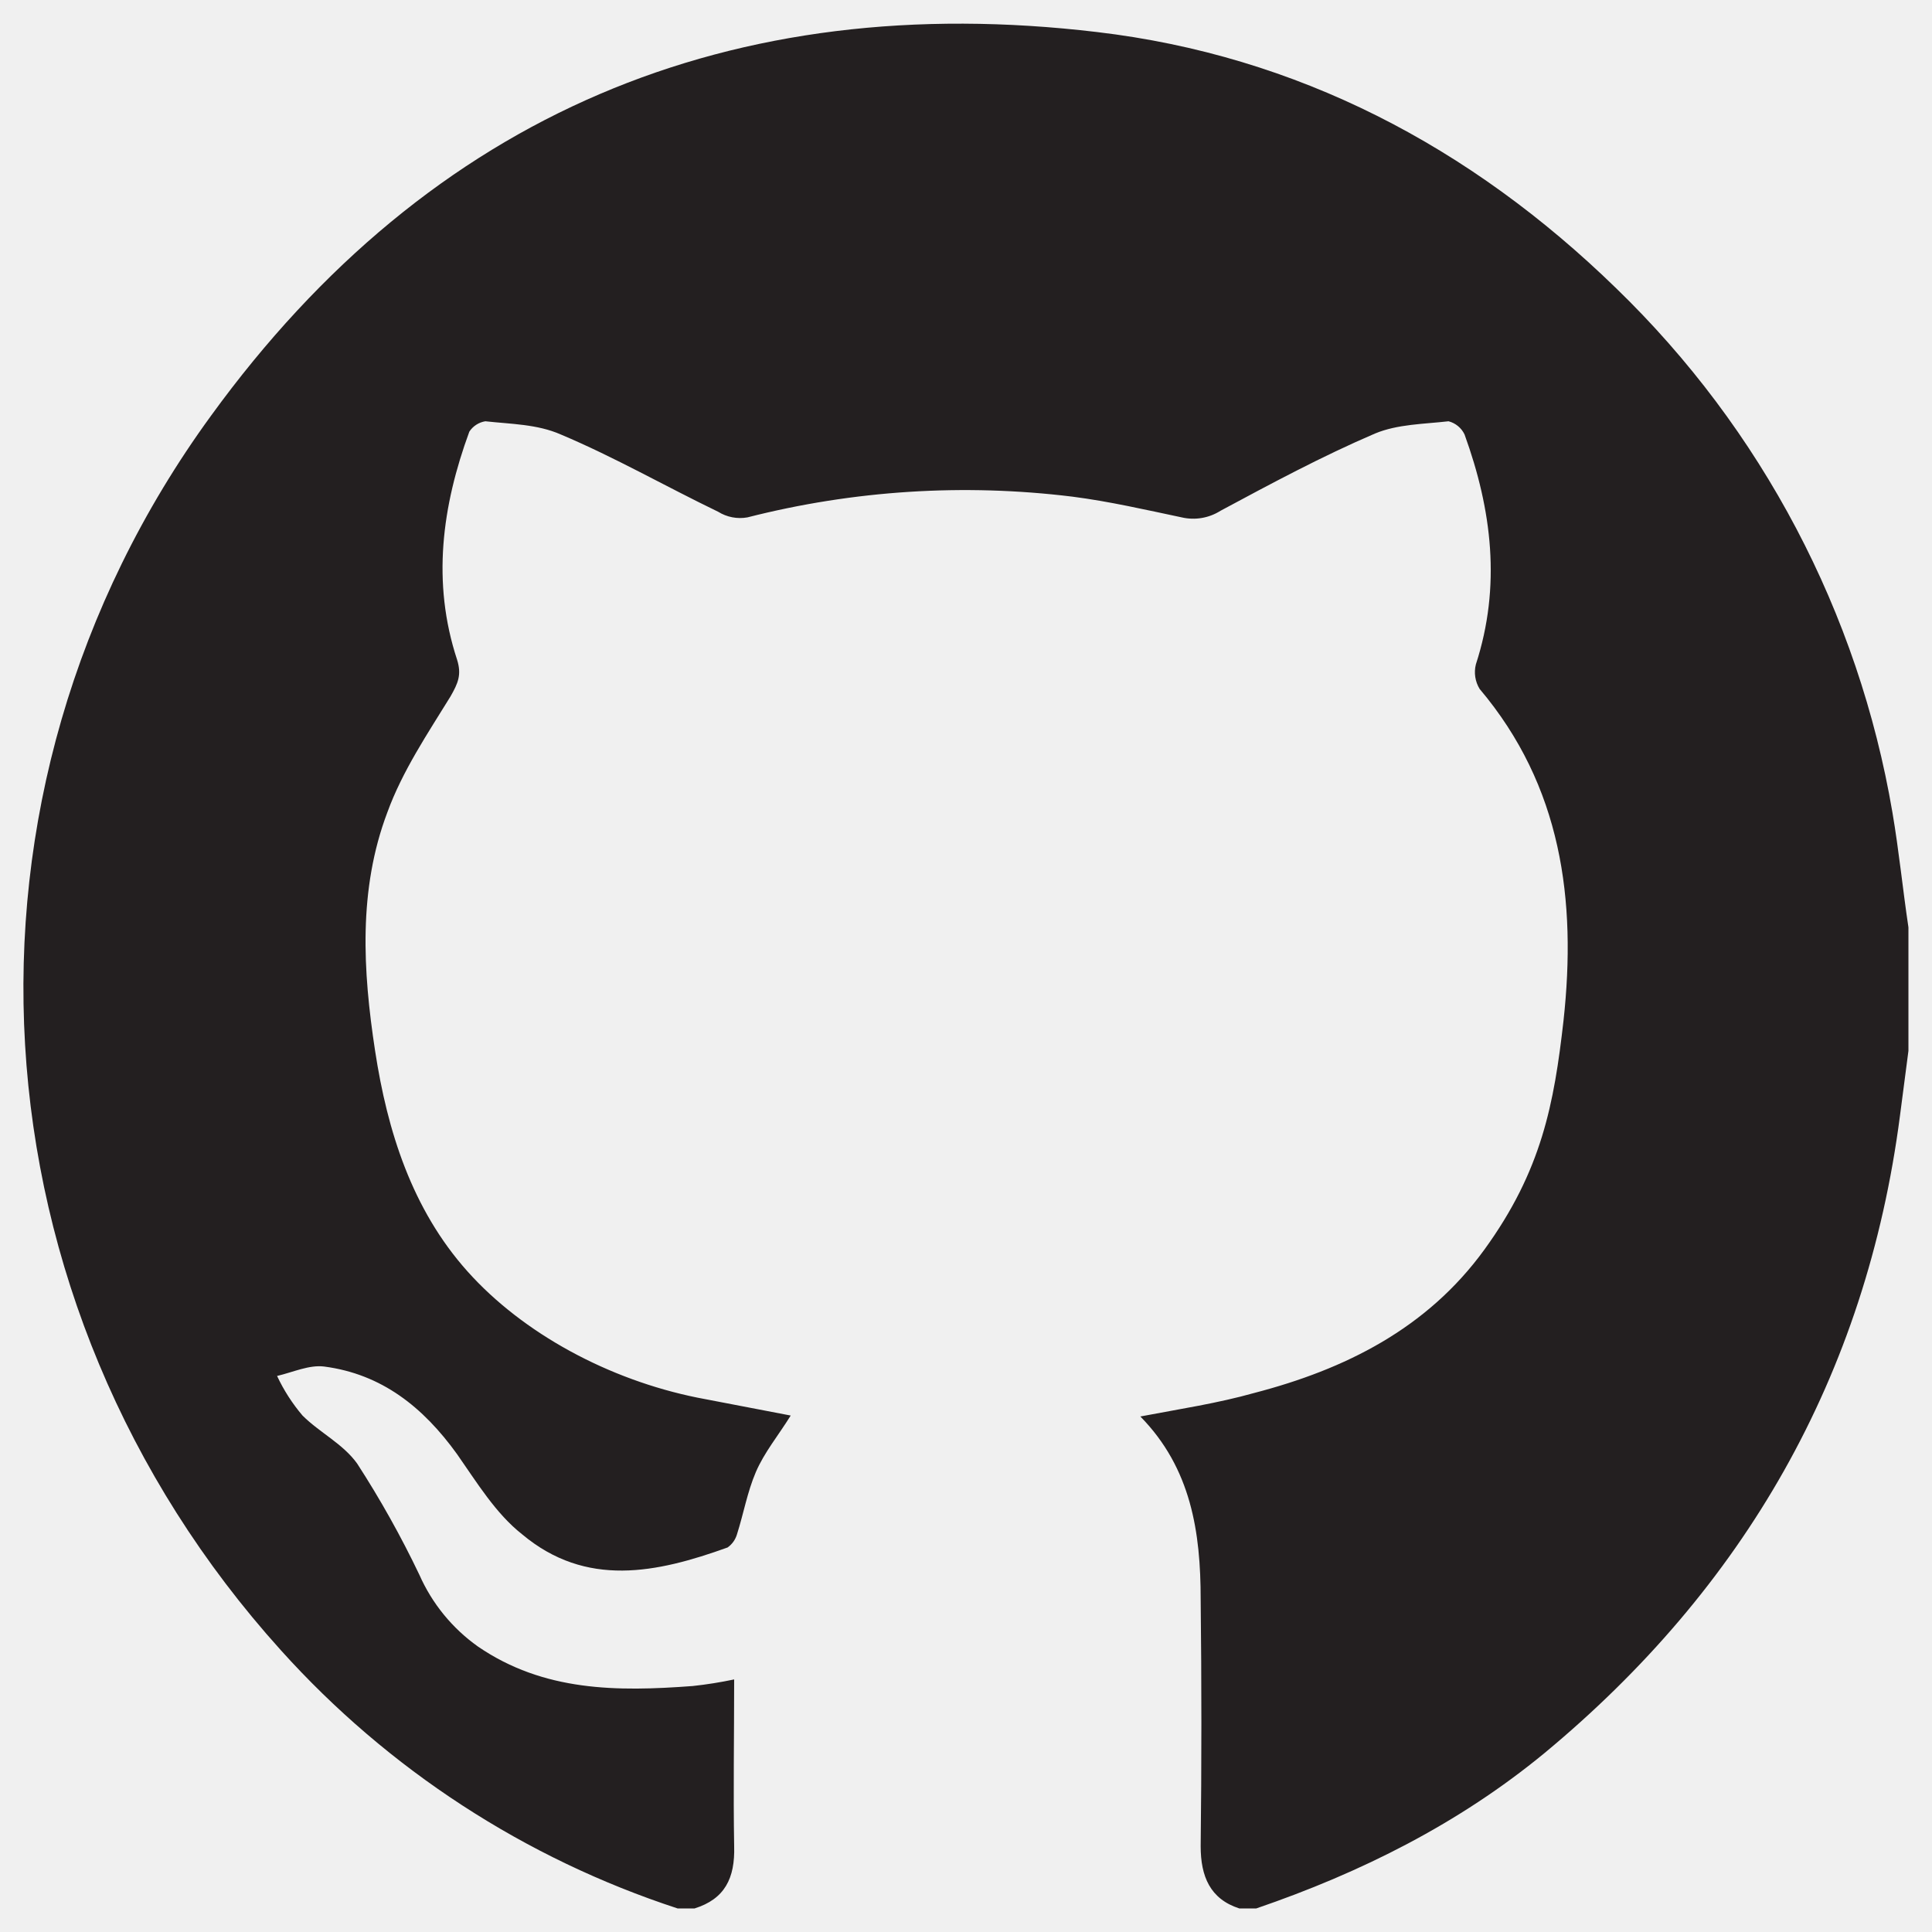
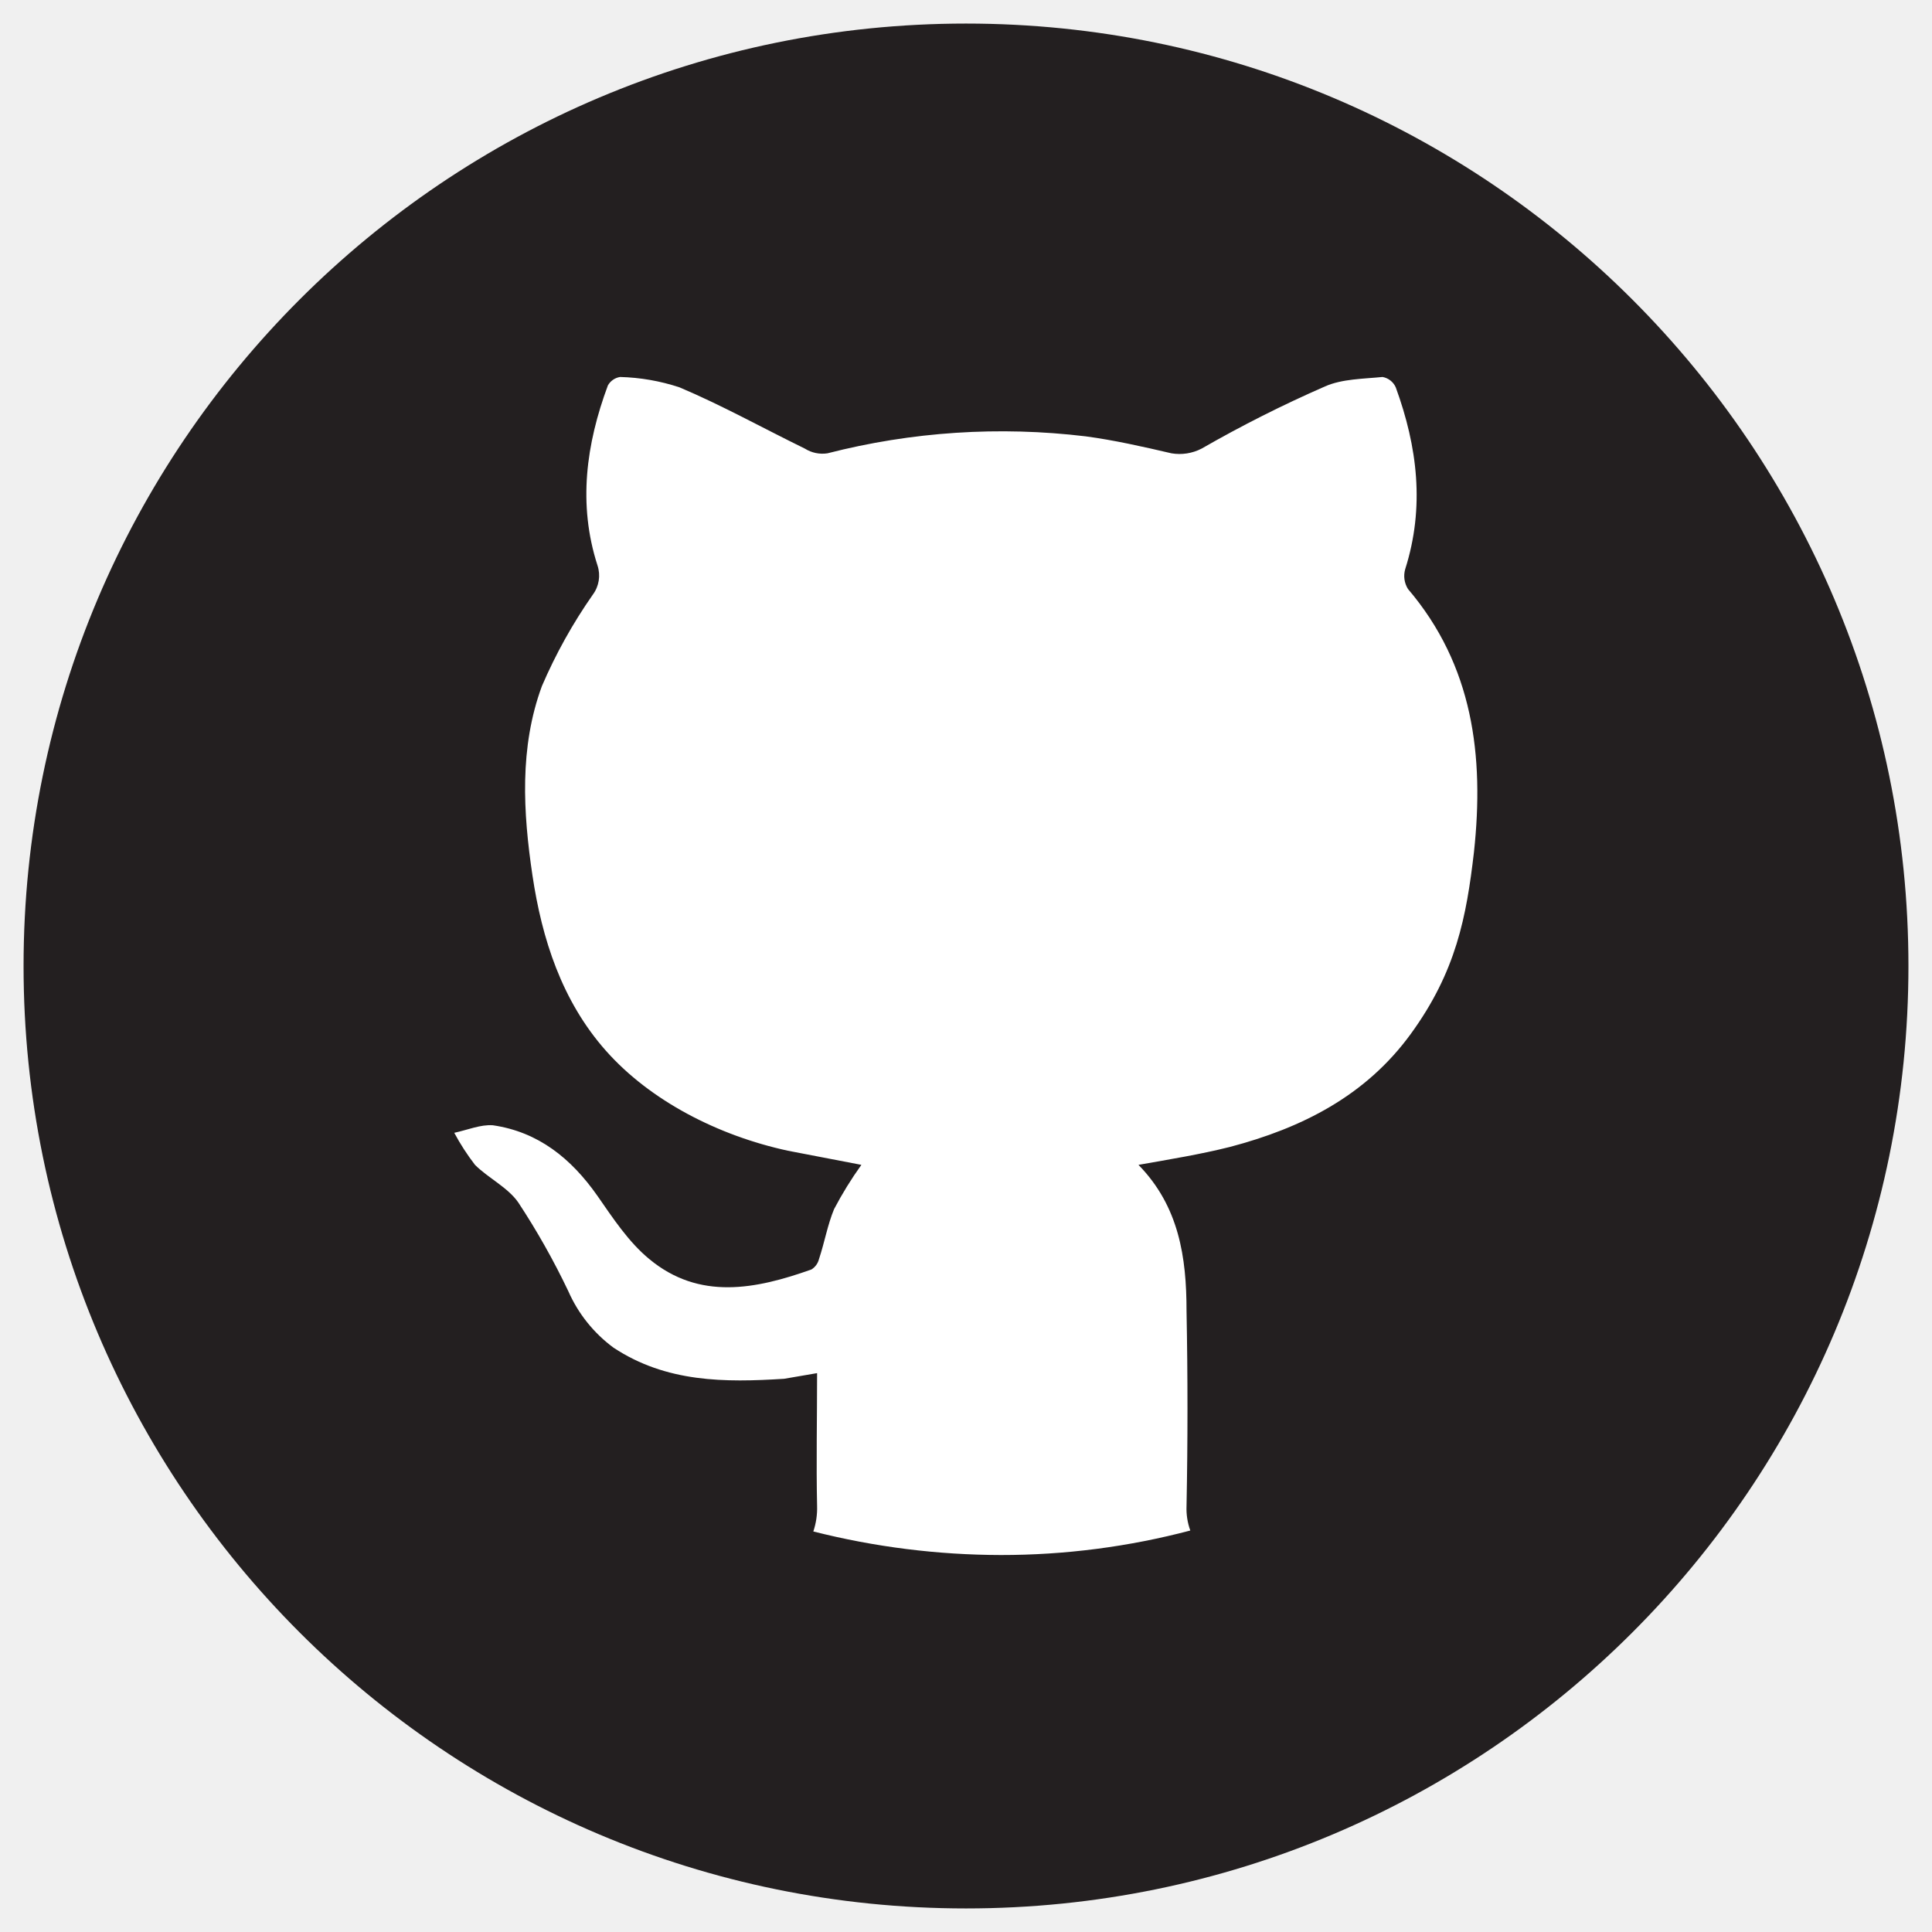
- <svg xmlns="http://www.w3.org/2000/svg" viewBox="0 0 205 205">
+ <svg xmlns="http://www.w3.org/2000/svg" width="205" height="205" viewBox="0 0 205 205">
  <defs>
    <style>
      .a {
        fill: #231f20;
      }
+ 
+       .b {
+         fill: #fff;
+       }
    </style>
  </defs>
-   <path class="a" d="M133.3,202.5h-1.8c-3.1-1-4.1-3.4-4.1-6.6.1-8.7.1-17.4,0-26.2,0-7.1-1-13.9-6.4-19.4,4.2-.8,8.2-1.4,12.1-2.5,9.6-2.5,18.3-6.8,24.4-15.2s7.4-15.5,8.4-24.3c1.4-12.8-.2-24.9-8.9-35.2a3.4,3.4,0,0,1-.4-2.6c2.7-8.3,1.7-16.4-1.2-24.4a2.6,2.6,0,0,0-1.7-1.4c-2.6.3-5.4.3-7.8,1.3-5.6,2.4-11,5.3-16.4,8.2a5.4,5.4,0,0,1-4.1.7c-3.8-.8-7.7-1.7-11.6-2.2a93.4,93.4,0,0,0-34.5,2.2,4.4,4.4,0,0,1-3.1-.6c-5.6-2.7-11-5.8-16.7-8.2-2.5-1.1-5.3-1.1-8-1.4a2.5,2.5,0,0,0-1.7,1.1c-2.9,7.9-4,16-1.3,24.2.5,1.6.1,2.5-.7,3.9-2.4,3.9-5.1,7.9-6.7,12.3-3.1,8.2-2.6,16.8-1.3,25.3s3.9,16.8,9.8,23.4,15,11.5,24.4,13.4l9.9,1.9c-1.3,2.1-2.8,3.9-3.7,6s-1.3,4.4-2,6.6a2.6,2.6,0,0,1-1,1.4c-7.5,2.7-15,4.3-21.8-1.4-2.8-2.2-4.8-5.5-6.9-8.5-3.6-5-8-8.5-14.1-9.3-1.6-.2-3.3.6-5,1a18.8,18.8,0,0,0,2.7,4.2c1.8,1.8,4.3,3,5.8,5.1a104.7,104.7,0,0,1,6.6,11.8,18.5,18.5,0,0,0,6.2,7.6c7,4.8,14.8,4.8,22.8,4.2a43.9,43.9,0,0,0,4.4-.7c0,6.1-.1,11.9,0,17.7.1,3.4-1,5.6-4.2,6.6H71.9a97.3,97.3,0,0,1-42.1-27.4c-33.2-36.8-36.7-90.8-7.4-131C45.7,12,77.7-1.2,116.4,3.4c21.2,2.5,39.6,12.1,55.1,27.2a100.9,100.9,0,0,1,29.3,55.6c.7,4.1,1.1,8.2,1.7,12.2v13.1l-.9,6.9C198,146.1,185,168.5,163.9,186,154.8,193.5,144.4,198.7,133.3,202.5Z" />
+   <g>
+     <circle class="a" cx="102.5" cy="102.5" r="100" />
+     <path class="b" d="M125.9,139.1c0-5.7-.8-11.1-5.1-15.5,3.4-.6,6.5-1.1,9.7-1.9,7.6-2,14.4-5.4,19.2-12s5.9-12.4,6.7-19.3c1.1-10.2-.1-19.8-7-27.9a2.6,2.6,0,0,1-.3-2.1c2.1-6.6,1.3-13-1-19.3a1.9,1.9,0,0,0-1.4-1.1c-2,.2-4.3.2-6.1,1a133.8,133.8,0,0,0-13.1,6.6,5.1,5.1,0,0,1-3.2.5c-3-.7-6.1-1.4-9.1-1.8a74.4,74.4,0,0,0-27.4,1.8,3.5,3.5,0,0,1-2.4-.5c-4.5-2.2-8.8-4.6-13.3-6.5A21.9,21.9,0,0,0,65.8,40a1.8,1.8,0,0,0-1.3.9c-2.3,6.2-3.2,12.6-1.1,19.1a3.4,3.4,0,0,1-.5,3.1,54.4,54.4,0,0,0-5.4,9.7c-2.4,6.5-2,13.4-1,20.1s3.1,13.3,7.8,18.6,11.9,9,19.3,10.6l7.8,1.5a39.9,39.9,0,0,0-2.9,4.7c-.7,1.7-1,3.5-1.6,5.3a1.8,1.8,0,0,1-.8,1.1c-5.9,2.1-11.9,3.3-17.2-1.1-2.2-1.8-3.9-4.4-5.5-6.7-2.8-4-6.3-6.8-11.1-7.5-1.3-.1-2.7.5-4.1.8a24.6,24.6,0,0,0,2.2,3.4c1.4,1.4,3.5,2.4,4.6,4a78.4,78.4,0,0,1,5.3,9.4,14.9,14.9,0,0,0,4.8,6c5.6,3.7,11.8,3.7,18.1,3.3l3.5-.6c0,4.9-.1,9.5,0,14.1a7.7,7.7,0,0,1-.4,2.7,81.6,81.6,0,0,0,19.9,2.5,78.6,78.6,0,0,0,20.1-2.6,6.8,6.8,0,0,1-.4-2.6Q126.1,149.5,125.9,139.1Z" />
+   </g>
</svg>
